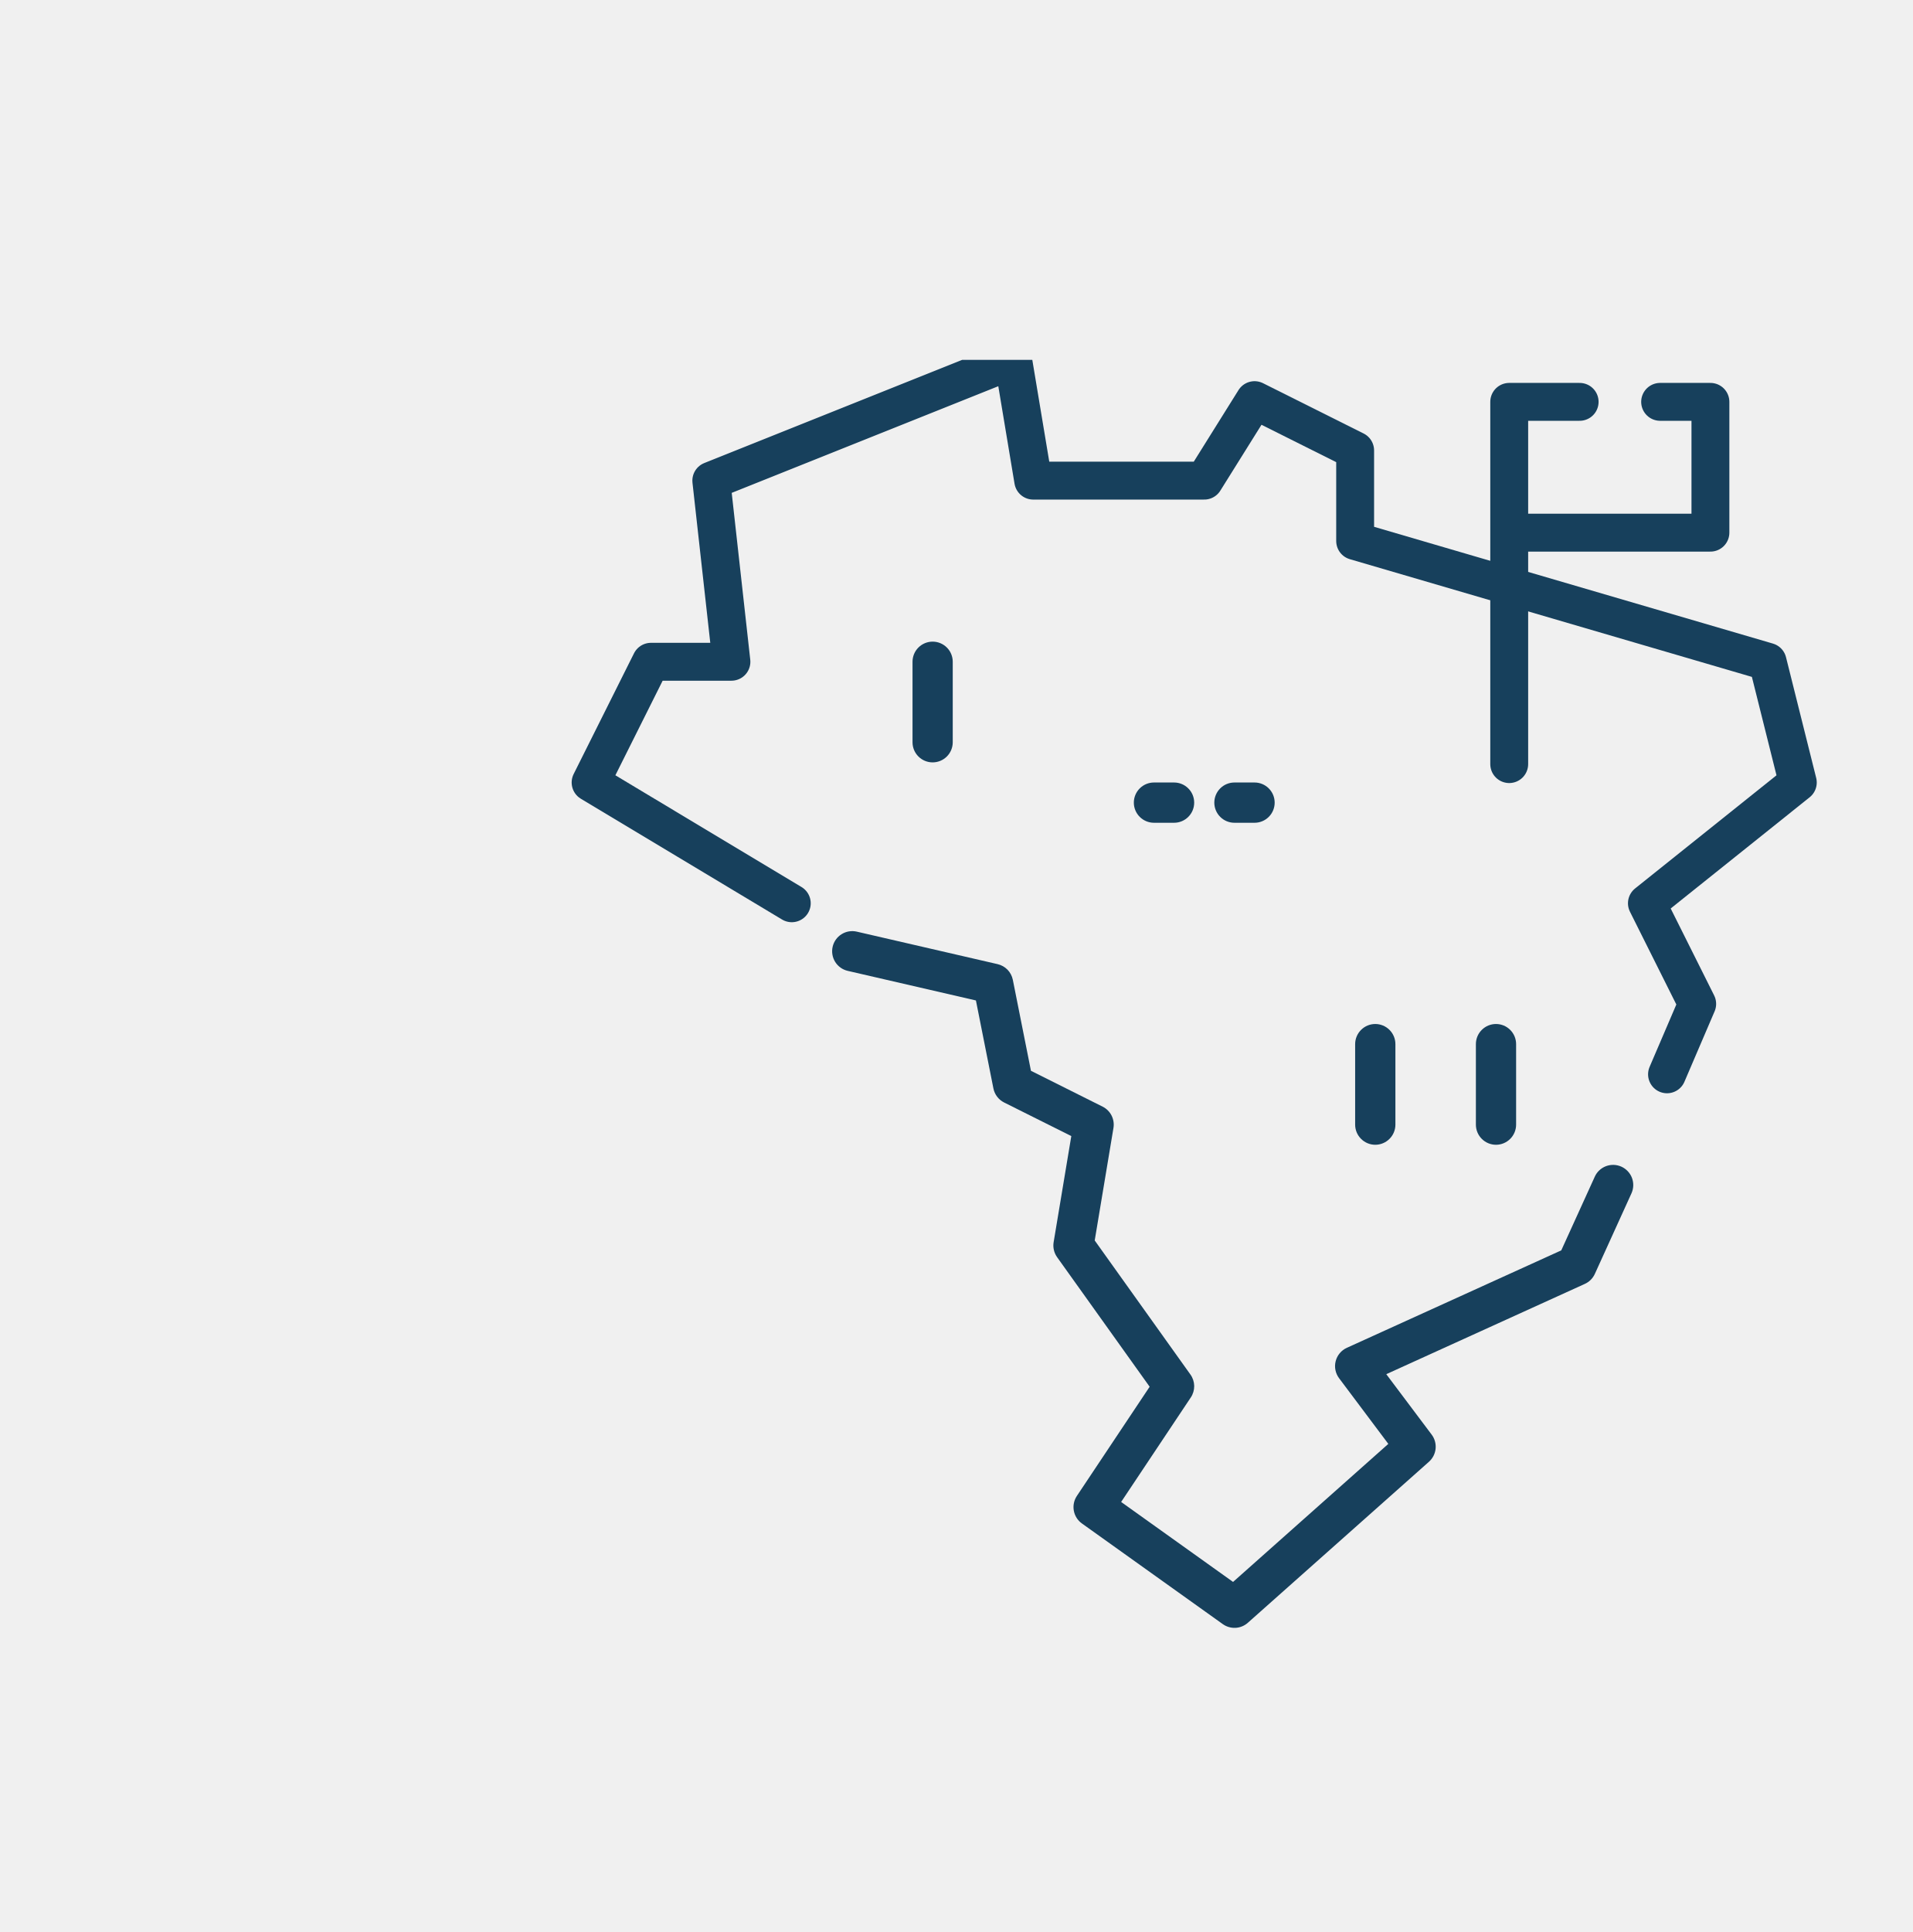
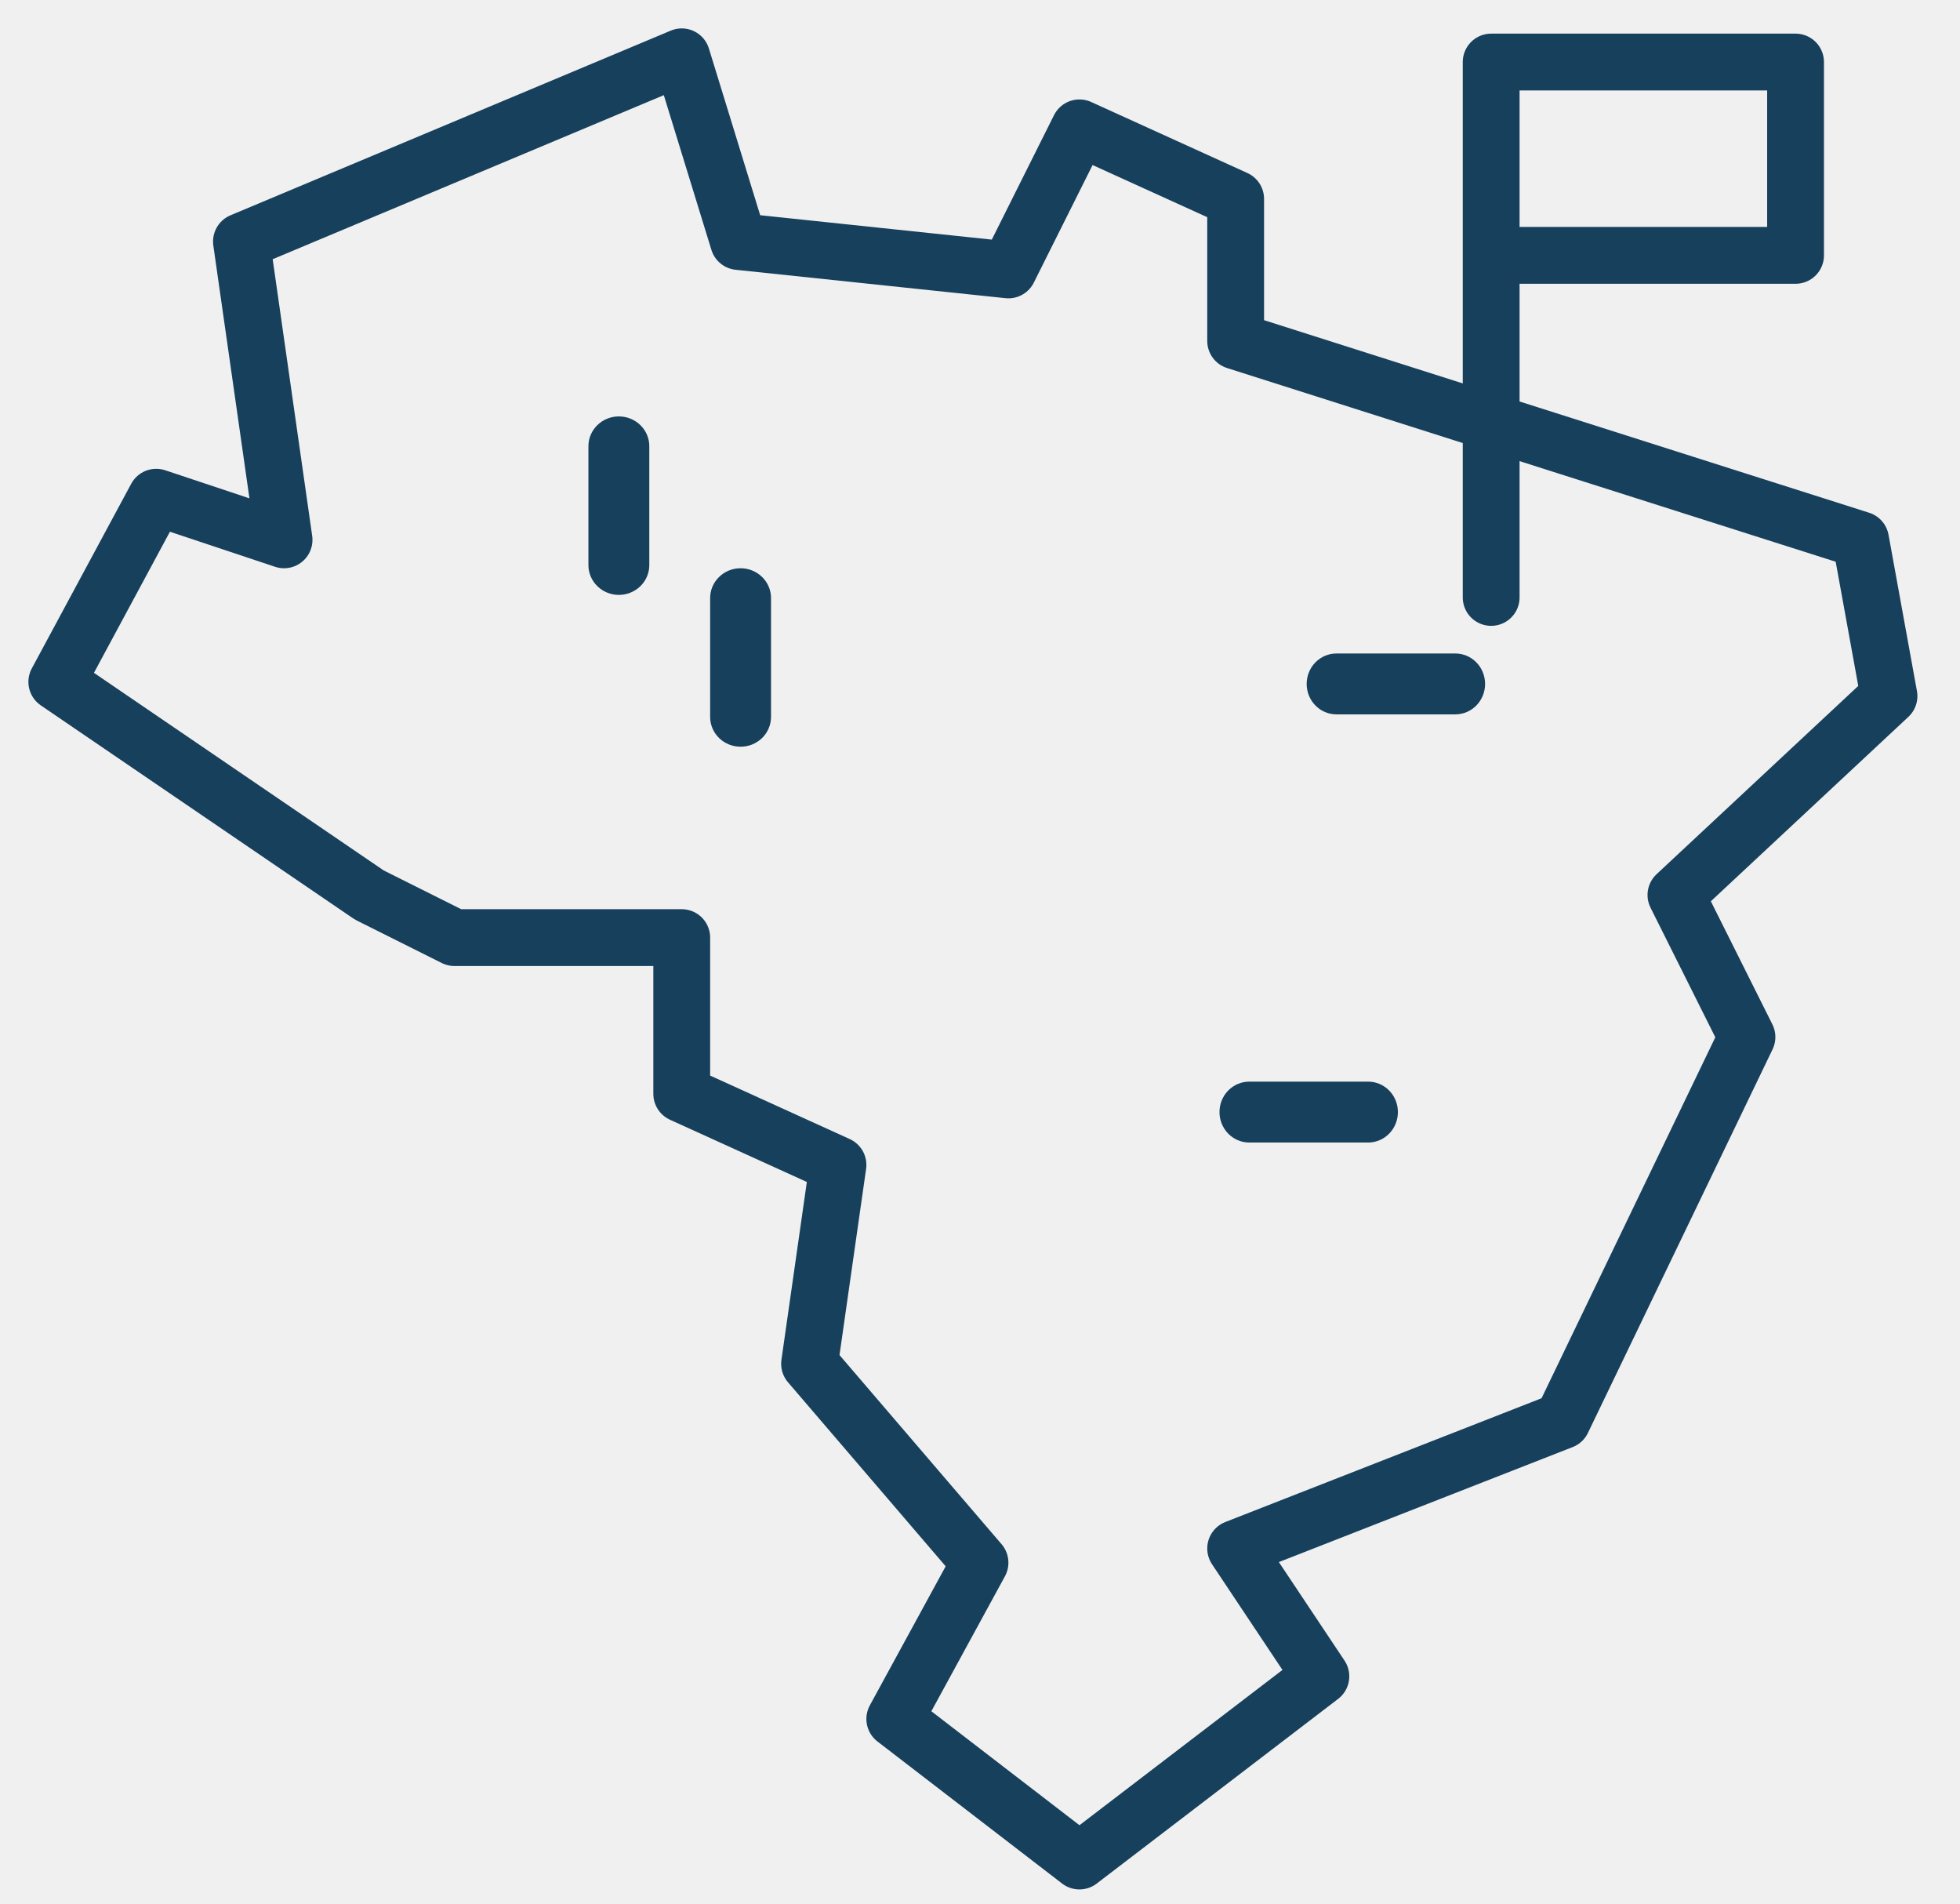
- <svg xmlns="http://www.w3.org/2000/svg" width="101" height="102" viewBox="0 0 101 102" fill="none">
-   <g clip-path="url(#clip0)">
-     <path d="M50.312 39.188V34.938C50.312 34.656 50.201 34.386 50.001 34.186C49.802 33.987 49.532 33.875 49.25 33.875C48.968 33.875 48.698 33.987 48.499 34.186C48.299 34.386 48.188 34.656 48.188 34.938V39.188C48.188 39.469 48.299 39.739 48.499 39.939C48.698 40.138 48.968 40.25 49.25 40.25C49.532 40.25 49.802 40.138 50.001 39.939C50.201 39.739 50.312 39.469 50.312 39.188Z" fill="#17405C" />
-     <path d="M73.688 59.375V55.125C73.688 54.843 73.576 54.573 73.376 54.374C73.177 54.174 72.907 54.062 72.625 54.062C72.343 54.062 72.073 54.174 71.874 54.374C71.674 54.573 71.562 54.843 71.562 55.125V59.375C71.562 59.657 71.674 59.927 71.874 60.126C72.073 60.326 72.343 60.438 72.625 60.438C72.907 60.438 73.177 60.326 73.376 60.126C73.576 59.927 73.688 59.657 73.688 59.375Z" fill="#17405C" />
-     <path d="M80.062 59.375V55.125C80.062 54.843 79.951 54.573 79.751 54.374C79.552 54.174 79.282 54.062 79 54.062C78.718 54.062 78.448 54.174 78.249 54.374C78.049 54.573 77.938 54.843 77.938 55.125V59.375C77.938 59.657 78.049 59.927 78.249 60.126C78.448 60.326 78.718 60.438 79 60.438C79.282 60.438 79.552 60.326 79.751 60.126C79.951 59.927 80.062 59.657 80.062 59.375Z" fill="#17405C" />
-     <path d="M85.622 61.594C85.495 61.537 85.357 61.505 85.218 61.5C85.078 61.496 84.939 61.519 84.808 61.568C84.677 61.618 84.558 61.692 84.456 61.788C84.354 61.883 84.272 61.998 84.215 62.126L82.447 66.013L71.123 71.158C70.978 71.224 70.85 71.321 70.748 71.443C70.646 71.565 70.573 71.708 70.534 71.862C70.494 72.016 70.49 72.177 70.521 72.332C70.552 72.488 70.617 72.635 70.713 72.762L73.314 76.23L65.115 83.518L59.205 79.296L62.884 73.777C63.004 73.598 63.066 73.386 63.063 73.17C63.059 72.955 62.99 72.745 62.865 72.57L57.809 65.49L58.799 59.55C58.836 59.326 58.801 59.096 58.698 58.893C58.595 58.691 58.429 58.526 58.226 58.425L54.442 56.533L53.485 51.729C53.445 51.529 53.348 51.344 53.206 51.197C53.063 51.051 52.881 50.948 52.682 50.902L45.245 49.186C44.97 49.123 44.681 49.171 44.442 49.321C44.203 49.47 44.033 49.708 43.97 49.983C43.907 50.257 43.955 50.546 44.104 50.785C44.254 51.024 44.492 51.194 44.767 51.257L51.536 52.819L52.459 57.462C52.49 57.621 52.558 57.771 52.656 57.9C52.754 58.029 52.88 58.133 53.025 58.206L56.573 59.979L55.64 65.58C55.617 65.717 55.621 65.858 55.653 65.994C55.684 66.13 55.742 66.259 55.823 66.372L60.71 73.213L56.867 78.978C56.714 79.207 56.656 79.488 56.706 79.759C56.756 80.031 56.909 80.272 57.134 80.432L64.572 85.745C64.767 85.885 65.005 85.954 65.246 85.942C65.486 85.929 65.715 85.835 65.895 85.675L75.458 77.175C75.658 76.997 75.784 76.751 75.811 76.484C75.837 76.217 75.762 75.951 75.6 75.737L73.206 72.55L83.69 67.784C83.926 67.678 84.115 67.489 84.221 67.253L86.153 63.003C86.211 62.876 86.243 62.738 86.248 62.599C86.252 62.459 86.229 62.319 86.18 62.188C86.131 62.057 86.056 61.938 85.96 61.836C85.864 61.734 85.749 61.652 85.622 61.594Z" fill="#17405C" />
-     <path d="M62 43.438C62.282 43.438 62.552 43.326 62.751 43.126C62.951 42.927 63.062 42.657 63.062 42.375C63.062 42.093 62.951 41.823 62.751 41.624C62.552 41.424 62.282 41.312 62 41.312H60.938C60.656 41.312 60.386 41.424 60.186 41.624C59.987 41.823 59.875 42.093 59.875 42.375C59.875 42.657 59.987 42.927 60.186 43.126C60.386 43.326 60.656 43.438 60.938 43.438H62Z" fill="#17405C" />
-     <path d="M66.25 43.438C66.532 43.438 66.802 43.326 67.001 43.126C67.201 42.927 67.312 42.657 67.312 42.375C67.312 42.093 67.201 41.823 67.001 41.624C66.802 41.424 66.532 41.312 66.25 41.312H65.188C64.906 41.312 64.635 41.424 64.436 41.624C64.237 41.823 64.125 42.093 64.125 42.375C64.125 42.657 64.237 42.927 64.436 43.126C64.635 43.326 64.906 43.438 65.188 43.438H66.25Z" fill="#17405C" />
-     <path d="M41.812 47.688L39.156 46.094L31.188 41.312L34.375 34.938H38.625L37.562 25.375L53.5 19L54.562 25.375H63.594L66.25 21.125L71.562 23.781V28.562L93.344 34.938L94.938 41.312L86.969 47.688L89.625 53L88.031 56.719" stroke="#17405C" stroke-width="2" stroke-linecap="round" stroke-linejoin="round" />
-     <path d="M83.417 21.216H79.698V28.122M79.698 40.341V28.122M79.698 28.122H90.323V21.216H87.667" stroke="#17405C" stroke-width="2" stroke-linecap="round" stroke-linejoin="round" />
-   </g>
-   <defs>
-     <clipPath id="clip0">
-       <rect width="68" height="68" fill="white" transform="translate(28 19)" />
-     </clipPath>
-   </defs>
+ <svg xmlns="http://www.w3.org/2000/svg" width="69" height="67" viewBox="0 0 69 67" fill="none">
+   <path d="M22.858 19.891V15.703C22.858 15.425 22.745 15.159 22.544 14.963C22.343 14.767 22.07 14.656 21.786 14.656C21.502 14.656 21.229 14.767 21.029 14.963C20.828 15.159 20.715 15.425 20.715 15.703V19.891C20.715 20.168 20.828 20.435 21.029 20.631C21.229 20.827 21.502 20.938 21.786 20.938C22.07 20.938 22.343 20.827 22.544 20.631C22.745 20.435 22.858 20.168 22.858 19.891Z" fill="#17405C" />
+   <path d="M27.143 25.234V21.047C27.143 20.769 27.03 20.503 26.829 20.307C26.628 20.11 26.356 20 26.072 20C25.787 20 25.515 20.11 25.314 20.307C25.113 20.503 25 20.769 25 21.047V25.234C25 25.512 25.113 25.778 25.314 25.975C25.515 26.171 25.787 26.281 26.072 26.281C26.356 26.281 26.628 26.171 26.829 25.975C27.03 25.778 27.143 25.512 27.143 25.234Z" fill="#17405C" />
+   <path d="M43.978 40.212L48.165 40.212C48.443 40.212 48.709 40.099 48.906 39.898C49.102 39.697 49.212 39.425 49.212 39.14C49.212 38.856 49.102 38.584 48.906 38.383C48.709 38.182 48.443 38.069 48.165 38.069L43.978 38.069C43.7 38.069 43.434 38.182 43.237 38.383C43.041 38.584 42.931 38.856 42.931 39.14C42.931 39.425 43.041 39.697 43.237 39.898C43.434 40.099 43.7 40.212 43.978 40.212Z" fill="#17405C" />
+   <path d="M47.047 25.143L51.234 25.143C51.512 25.143 51.778 25.03 51.975 24.829C52.171 24.628 52.281 24.356 52.281 24.072C52.281 23.787 52.171 23.515 51.975 23.314C51.778 23.113 51.512 23 51.234 23L47.047 23C46.769 23 46.503 23.113 46.307 23.314C46.11 23.515 46 23.787 46 24.072C46 24.356 46.11 24.628 46.307 24.829C46.503 25.03 46.769 25.143 47.047 25.143Z" fill="#17405C" />
+   <path d="M61.872 2.184H52.495V8.988M52.495 21.027V8.988M52.495 8.988H63.211V2.184H60.532" stroke="#17405C" stroke-width="2" stroke-linecap="round" stroke-linejoin="round" />
+   <path d="M2 24L13 31.5L16 33H24V38.5L29.5 41L28.5 48L34.5 55L31.5 60.5L38 65.5L46.5 59L43.5 54.5L55 50L61.5 36.5L59 31.5L66.5 24.5L65.5 19L43.5 12V7L38 4.5L35.5 9.5L26 8.5L24 2L8.5 8.5L10 19L5.5 17.5L2 24Z" stroke="#17405C" stroke-width="2" stroke-linecap="round" stroke-linejoin="round" />
</svg>
